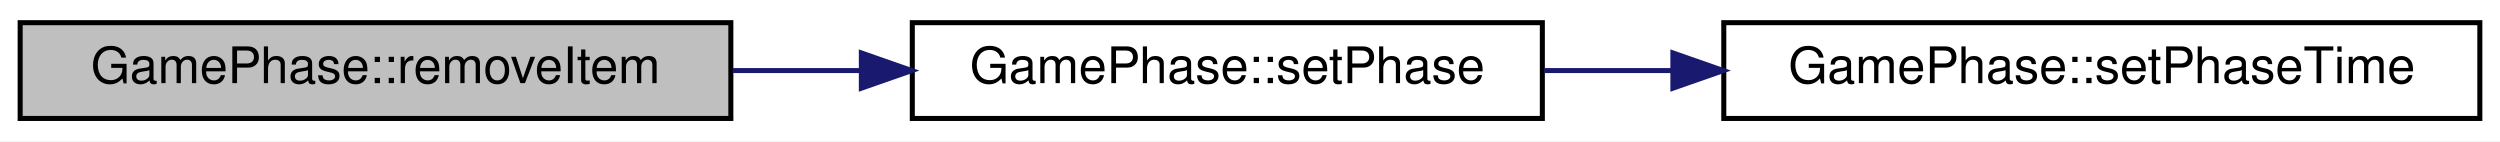
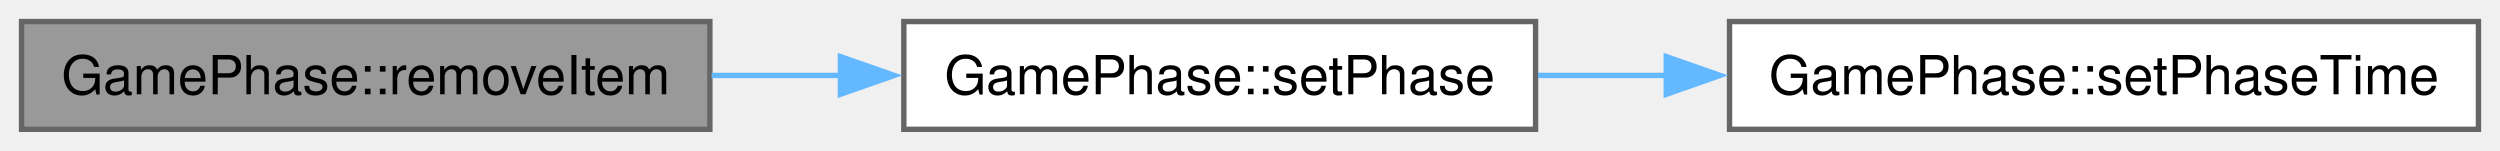
- <svg xmlns="http://www.w3.org/2000/svg" xmlns:xlink="http://www.w3.org/1999/xlink" width="496pt" height="28pt" viewBox="0.00 0.00 496.00 28.00">
+ <svg xmlns="http://www.w3.org/2000/svg" xmlns:xlink="http://www.w3.org/1999/xlink" width="464pt" height="28pt" viewBox="0.00 0.00 464.00 28.00">
  <g id="graph0" class="graph" transform="scale(1 1) rotate(0) translate(4 24)">
-     <polygon fill="white" stroke="transparent" points="-4,4 -4,-24 492,-24 492,4 -4,4" />
-     <g id="node1" class="node">
-       <g id="a_node1">
+     <g id="Node000001" class="node">
+       <g id="a_Node000001">
        <a xlink:title="Removes an item from the remaining items.">
-           <polygon fill="#bfbfbf" stroke="black" points="0,-0.5 0,-19.5 141,-19.5 141,-0.5 0,-0.5" />
-           <text text-anchor="middle" x="70.5" y="-7.5" font-family="Helvetica,sans-Serif" font-size="10.00">GamePhase::removeItem</text>
+           <polygon fill="#999999" stroke="#666666" points="127.75,-20 0,-20 0,0 127.75,0 127.75,-20" />
+           <text text-anchor="middle" x="63.88" y="-6.5" font-family="Helvetica,sans-Serif" font-size="10.00">GamePhase::removeItem</text>
        </a>
      </g>
    </g>
-     <g id="node2" class="node">
-       <g id="a_node2">
+     <g id="Node000002" class="node">
+       <g id="a_Node000002">
        <a xlink:href="classGamePhase.html#af152a5e182080af728f34e66b29079c5" target="_top" xlink:title="Sets the current game phase.">
-           <polygon fill="white" stroke="black" points="177,-0.5 177,-19.5 302,-19.5 302,-0.5 177,-0.5" />
-           <text text-anchor="middle" x="239.5" y="-7.5" font-family="Helvetica,sans-Serif" font-size="10.00">GamePhase::setPhase</text>
+           <polygon fill="white" stroke="#666666" points="281,-20 163.75,-20 163.75,0 281,0 281,-20" />
+           <text text-anchor="middle" x="222.38" y="-6.5" font-family="Helvetica,sans-Serif" font-size="10.00">GamePhase::setPhase</text>
        </a>
      </g>
    </g>
-     <g id="edge1" class="edge">
-       <path fill="none" stroke="midnightblue" d="M141.36,-10C149.74,-10 158.32,-10 166.73,-10" />
-       <polygon fill="midnightblue" stroke="midnightblue" points="166.89,-13.5 176.89,-10 166.89,-6.5 166.89,-13.5" />
-     </g>
-     <g id="node3" class="node">
-       <g id="a_node3">
-         <a xlink:href="classGamePhase.html#a097fcd119e1cce98533b731f7e6ae53d" target="_top" xlink:title="Sets the time of the current phase.">
-           <polygon fill="white" stroke="black" points="338,-0.5 338,-19.5 488,-19.5 488,-0.5 338,-0.5" />
-           <text text-anchor="middle" x="413" y="-7.5" font-family="Helvetica,sans-Serif" font-size="10.00">GamePhase::setPhaseTime</text>
+     <g id="edge1_Node000001_Node000002" class="edge">
+       <g id="a_edge1_Node000001_Node000002">
+         <a xlink:title=" ">
+           <path fill="none" stroke="#63b8ff" d="M128.08,-10C136.04,-10 144.21,-10 152.25,-10" />
+           <polygon fill="#63b8ff" stroke="#63b8ff" points="151.98,-13.5 161.98,-10 151.98,-6.5 151.98,-13.5" />
        </a>
      </g>
    </g>
-     <g id="edge2" class="edge">
-       <path fill="none" stroke="midnightblue" d="M302.42,-10C310.69,-10 319.29,-10 327.86,-10" />
-       <polygon fill="midnightblue" stroke="midnightblue" points="327.9,-13.5 337.9,-10 327.9,-6.5 327.9,-13.5" />
+     <g id="Node000003" class="node">
+       <g id="a_Node000003">
+         <a xlink:href="classGamePhase.html#a097fcd119e1cce98533b731f7e6ae53d" target="_top" xlink:title="Sets the time of the current phase.">
+           <polygon fill="white" stroke="#666666" points="456,-20 317,-20 317,0 456,0 456,-20" />
+           <text text-anchor="middle" x="386.5" y="-6.5" font-family="Helvetica,sans-Serif" font-size="10.00">GamePhase::setPhaseTime</text>
+         </a>
+       </g>
+     </g>
+     <g id="edge2_Node000002_Node000003" class="edge">
+       <g id="a_edge2_Node000002_Node000003">
+         <a xlink:title=" ">
+           <path fill="none" stroke="#63b8ff" d="M281.45,-10C289.23,-10 297.32,-10 305.4,-10" />
+           <polygon fill="#63b8ff" stroke="#63b8ff" points="305.26,-13.5 315.26,-10 305.26,-6.5 305.26,-13.5" />
+         </a>
+       </g>
    </g>
  </g>
</svg>
